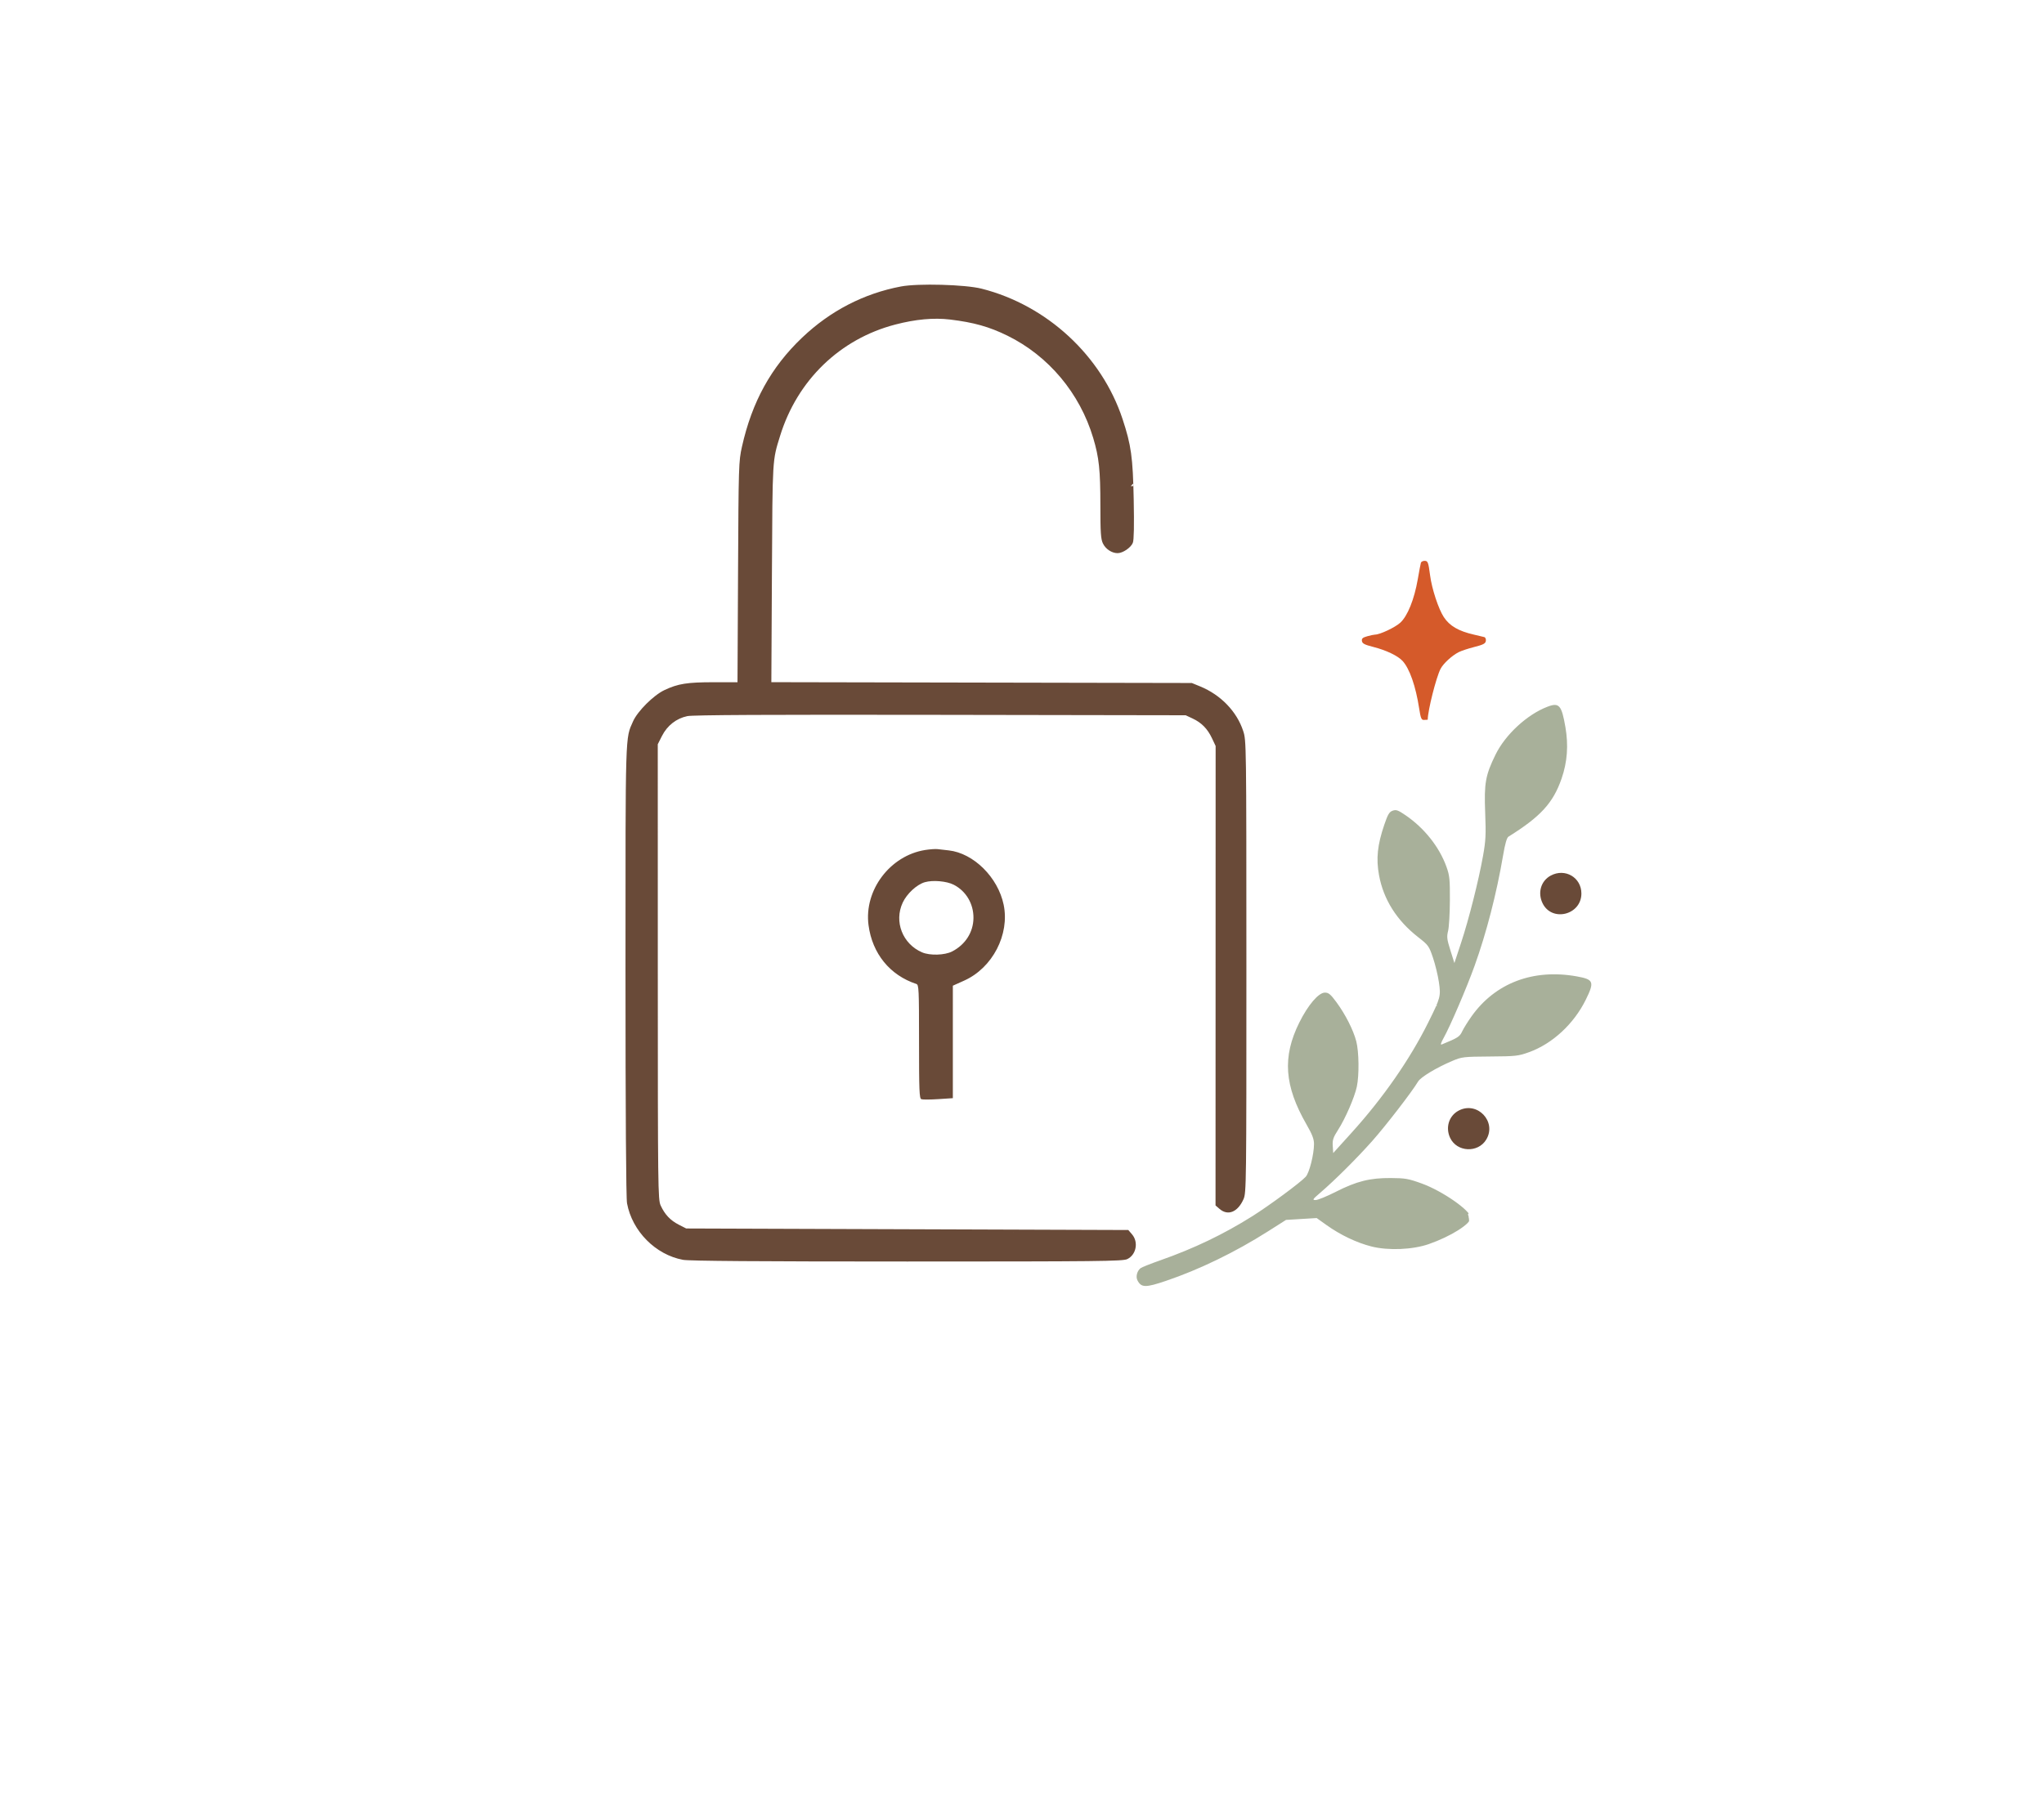
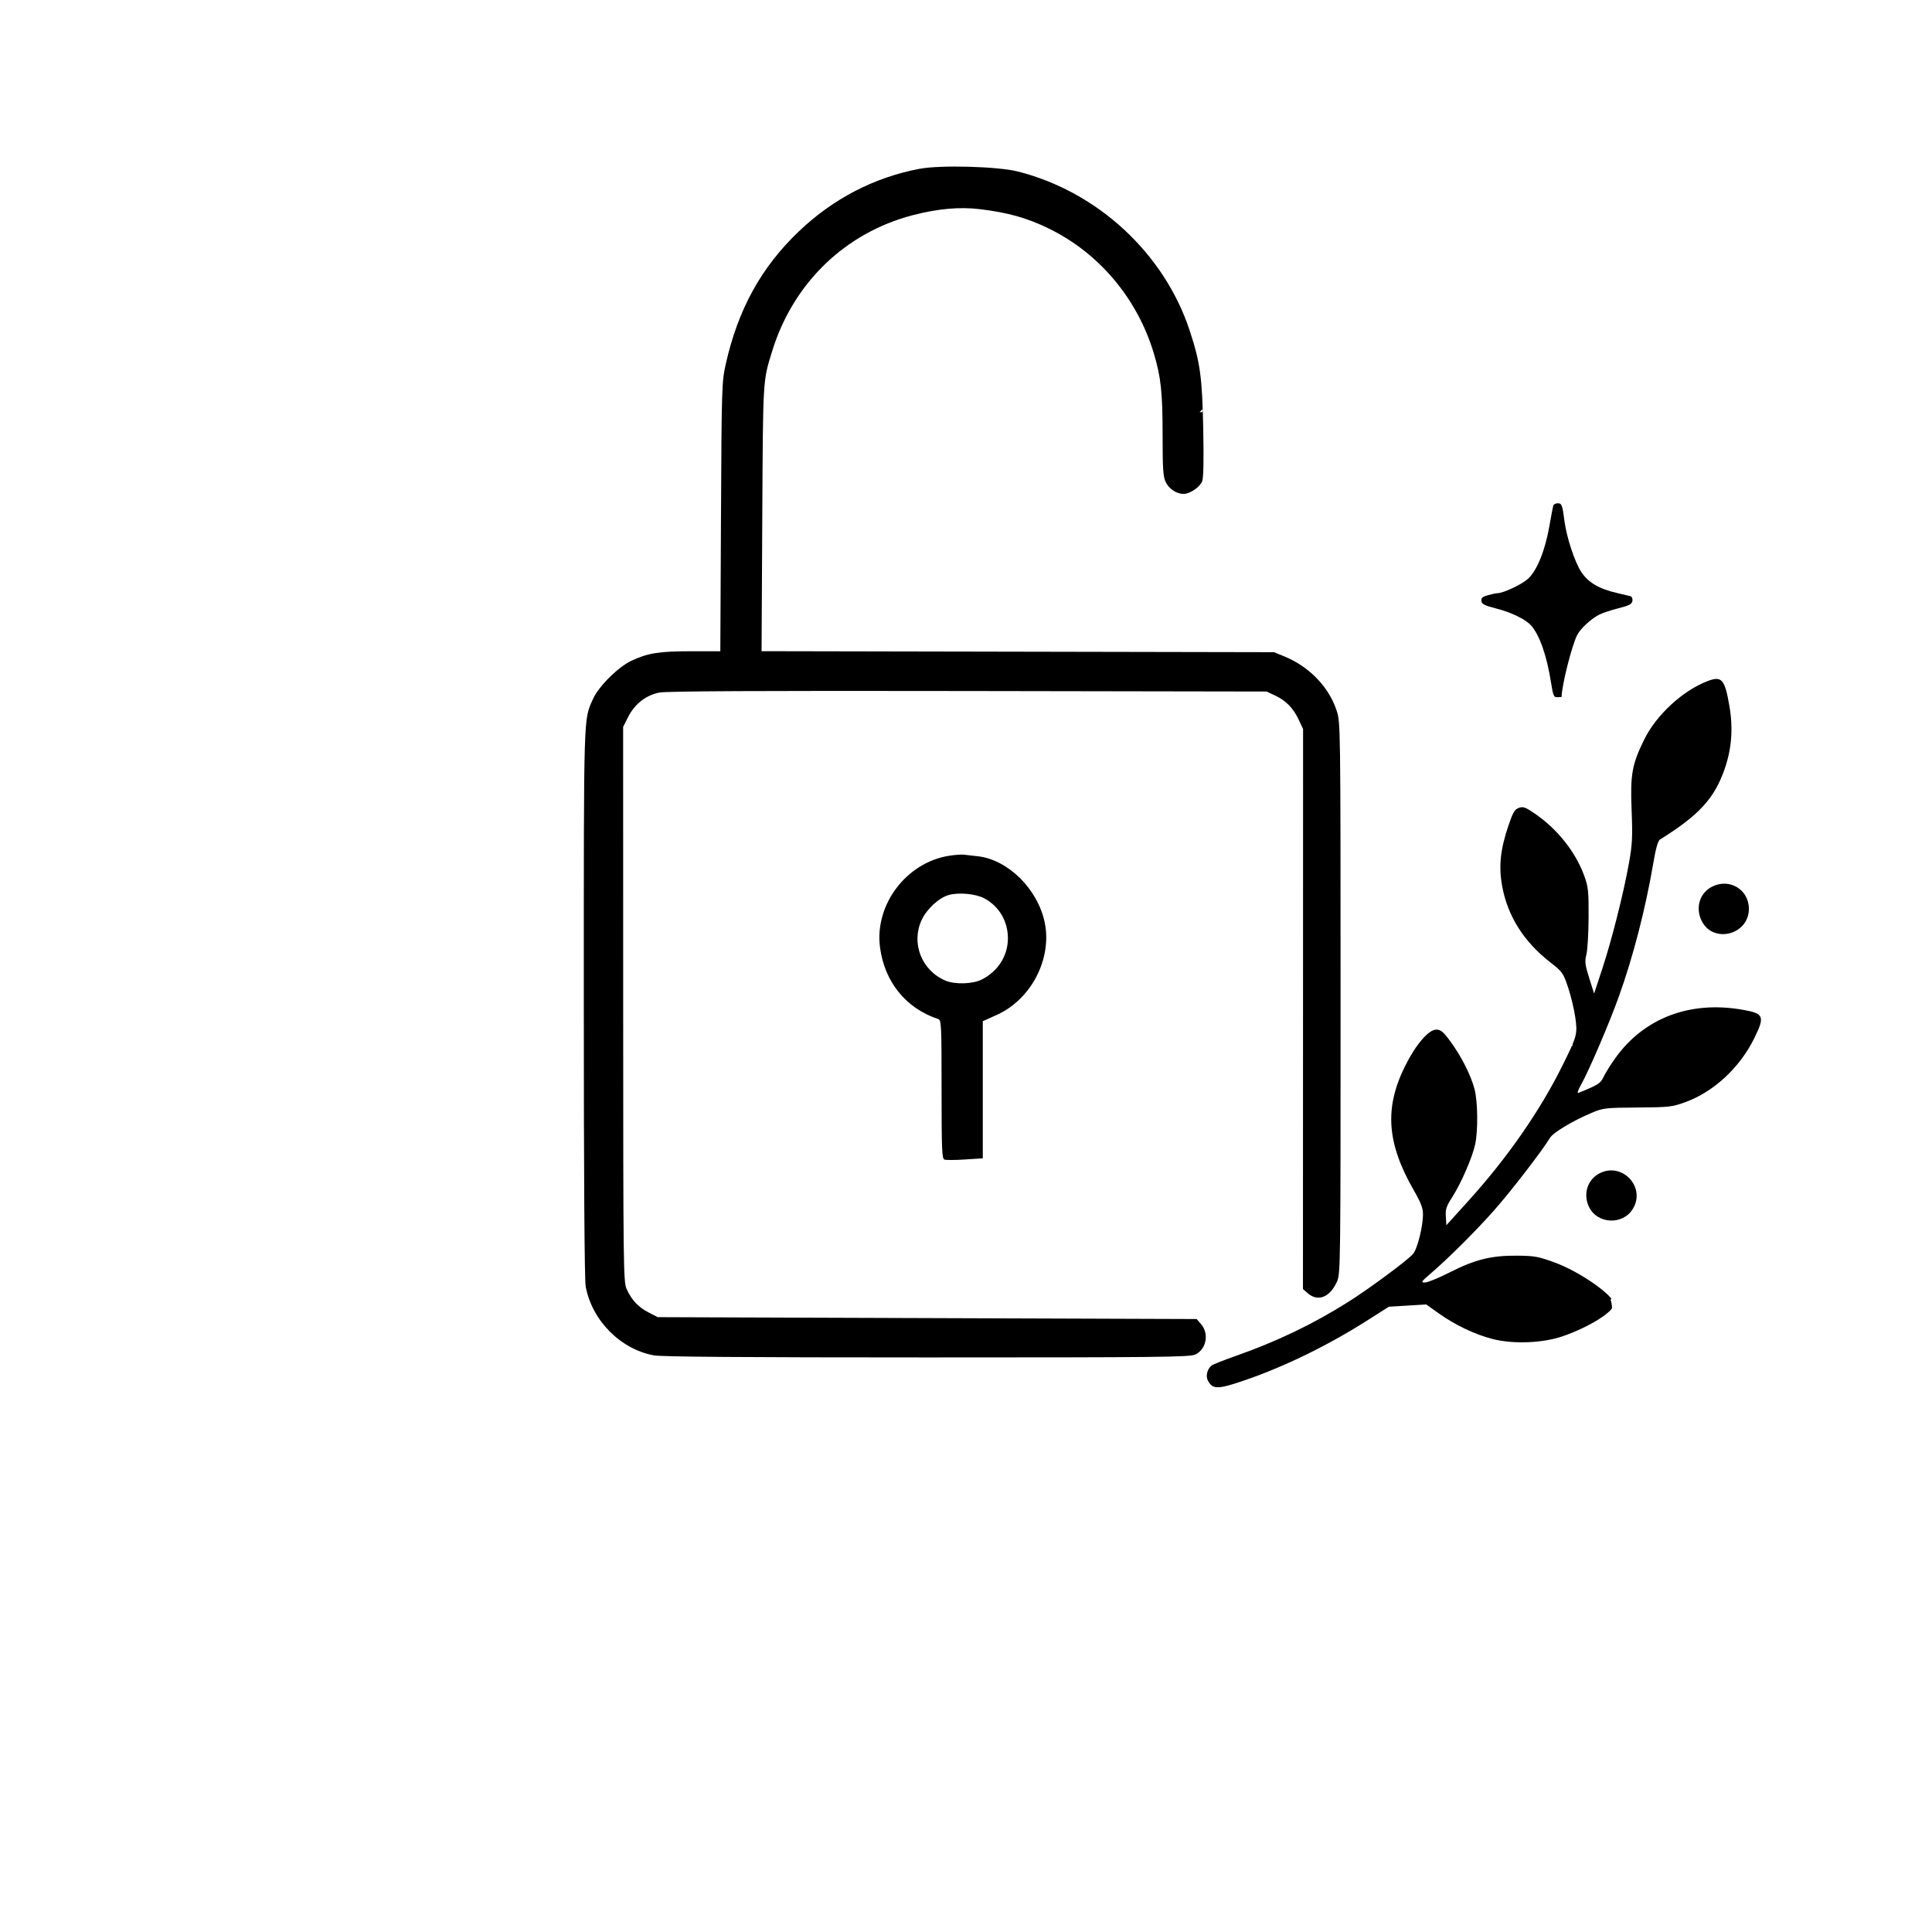
- <svg xmlns="http://www.w3.org/2000/svg" width="1330" height="1183" viewBox="0 0 1330 1183" fill="none">
+ <svg xmlns="http://www.w3.org/2000/svg" viewBox="95.33 96.32 1031.42 1031.42" fill="none">
  <mask id="mask0_16_518" style="mask-type:alpha" maskUnits="userSpaceOnUse" x="0" y="0" width="1330" height="1183">
    <path fill-rule="evenodd" clip-rule="evenodd" d="M586.235 186.439C562.062 191.015 540.219 202.325 521.915 219.743C501.744 238.939 489.326 261.462 482.776 290.734C480.661 300.186 480.579 302.807 480.235 372.25L479.88 444H464.489C447.139 444 441.184 444.945 432.371 449.099C425.294 452.434 414.838 462.851 411.899 469.496C406.807 481.007 407 474.613 407 631.574C407 724.629 407.363 779.684 407.999 783.114C411.366 801.271 426.558 816.613 444.434 819.907C448.545 820.664 493.333 821 590.283 821C714.516 821 730.563 820.826 733.46 819.452C739.333 816.665 740.94 808.367 736.587 803.306L734.173 800.5L590.337 800L446.5 799.5L441.646 797.021C436.17 794.224 432.542 790.367 429.867 784.5C428.129 780.687 428.043 773.565 428.022 632.429L428 484.359L430.75 478.936C434.179 472.176 440.122 467.531 447.229 466.058C450.944 465.289 499.598 465.045 612 465.233L771.5 465.5L776 467.603C781.835 470.33 785.719 474.293 788.641 480.5L790.994 485.5L790.961 635L790.928 784.5L793.52 786.75C798.969 791.481 805.398 788.876 809.138 780.421C810.961 776.3 811.025 771.093 811.007 629.078C810.988 483.098 810.972 481.957 808.919 475.702C804.754 463.014 794.301 452.197 780.91 446.715L775.5 444.5L638.701 444.233L501.902 443.965L502.281 372.733C502.681 297.638 502.54 300.008 507.6 283.654C518.814 247.416 546.518 220.626 582.5 211.228C595.766 207.763 607.576 206.681 618.206 207.957C633.555 209.8 643.707 212.656 655.5 218.448C682.261 231.592 702.619 255.874 711.34 285.053C715.146 297.784 716 305.849 716 329.04C716 346.551 716.282 350.792 717.635 353.643C719.376 357.312 723.426 360.002 727.2 359.996C730.602 359.991 735.897 356.391 737.123 353.25C737.838 351.419 738.026 341.981 737.686 325C737.136 297.549 736.055 289.762 730.431 272.718C716.848 231.554 681.291 198.656 638.732 187.876C628.024 185.164 597.4 184.326 586.235 186.439ZM924.554 366.25C924.344 366.938 923.436 371.733 922.537 376.908C920.236 390.159 915.873 400.979 911.088 405.301C907.668 408.392 897.892 412.991 894.712 413.006C894.046 413.009 891.785 413.487 889.689 414.069C886.666 414.909 885.942 415.553 886.189 417.183C886.437 418.825 887.936 419.602 893.638 421.046C901.953 423.151 909.604 426.818 912.637 430.151C917.221 435.189 921.17 446.492 923.416 461C924.43 467.549 924.858 468.541 926.789 468.82C928.005 468.995 929.003 468.77 929.008 468.32C929.063 462.313 934.49 440.822 937.345 435.299C939.134 431.841 944.642 426.754 949.088 424.455C950.771 423.584 955.377 422.055 959.324 421.055C965.16 419.578 966.56 418.842 966.82 417.115C966.996 415.947 966.546 414.825 965.82 414.621C965.094 414.418 962.025 413.689 959 413.001C949.072 410.743 943.256 407.359 939.494 401.651C936.005 396.358 931.683 383.235 930.538 374.456C929.418 365.875 929.086 365 926.95 365C925.843 365 924.765 365.563 924.554 366.25ZM1007 459.908C993.725 464.951 979.537 478.025 973.109 491.137C966.545 504.529 965.625 509.715 966.388 529C966.949 543.188 966.753 547.112 964.987 557C962.095 573.193 955.783 598.19 950.688 613.627L946.356 626.755L943.757 618.499C941.493 611.308 941.299 609.68 942.25 605.872C942.851 603.467 943.376 594.525 943.417 586C943.483 572.192 943.237 569.797 941.17 564.059C936.534 551.189 926.801 538.928 914.594 530.581C909.703 527.236 908.473 526.799 906.199 527.599C903.995 528.374 903.052 529.954 900.731 536.763C896.27 549.848 895.335 558.783 897.304 569.524C900.21 585.378 908.816 599.019 922.786 609.917C929.433 615.102 929.845 615.676 932.424 623.316C933.906 627.706 935.633 634.829 936.262 639.144C937.609 648.386 937.375 649.271 929.301 665.5C917.35 689.519 899.98 714.507 879.5 737.143L867.5 750.406L867.199 745.802C866.945 741.903 867.474 740.302 870.656 735.349C875.387 727.985 881.401 714.13 882.874 707.201C884.46 699.737 884.273 684.469 882.513 677.711C880.592 670.338 875.422 660.134 869.611 652.25C865.784 647.058 864.509 646 862.08 646C857.982 646 851.114 654.041 845.425 665.5C834.315 687.876 835.657 706.672 850.165 731.885C853.861 738.307 855 741.285 855 744.521C855 751.246 851.971 763.251 849.622 765.835C846.215 769.583 825.963 784.544 814.788 791.57C796.095 803.321 776.779 812.577 755 820.218C748.675 822.437 742.891 824.74 742.146 825.335C739.828 827.188 738.893 830.927 740.15 833.315C742.641 838.05 745.359 838.097 758.554 833.64C780.269 826.303 803.679 814.952 824.971 801.437L836.799 793.929L846.77 793.321L856.74 792.714L863.217 797.335C872.192 803.739 882.817 808.797 892.373 811.214C903.367 813.994 919.174 813.335 929.723 809.656C943.992 804.681 957 796.491 957 792.483C957 787.954 938.671 775.154 925.165 770.251C916.506 767.107 914.407 766.735 905 766.674C891.388 766.586 882.735 768.752 869.176 775.642C863.376 778.589 857.484 781 856.082 781C853.767 781 854.035 780.57 859.017 776.291C868.654 768.013 882.901 753.826 892.951 742.5C901.83 732.494 918.879 710.378 922.735 703.865C924.437 700.99 934.745 694.78 945 690.45C951.224 687.823 952.264 687.701 969.5 687.578C986.374 687.458 987.968 687.281 994.974 684.748C1010.14 679.267 1024.09 666.366 1031.83 650.655C1037.62 638.919 1037.03 637.419 1025.93 635.433C997.637 630.374 972.984 639.725 957.571 661.358C955.164 664.736 952.408 669.156 951.446 671.18C949.751 674.745 948.8 675.355 938.065 679.766C937.147 680.144 937.623 678.582 939.389 675.428C943.64 667.834 954.318 642.941 959.493 628.56C967.2 607.141 973.807 581.54 978.036 556.708C979.336 549.074 980.456 545.181 981.548 544.5C1002.48 531.454 1010.62 522.551 1016.1 506.711C1019.83 495.932 1020.64 485.061 1018.58 473.153C1016.12 458.915 1014.5 457.059 1007 459.908ZM602 553.182C579.146 556.793 562.13 579.374 565.137 602.099C567.586 620.613 579.033 634.69 596.25 640.361C597.875 640.896 598 643.582 598 677.862C598 709.872 598.201 714.863 599.51 715.366C600.341 715.684 605.291 715.665 610.51 715.322L620 714.698L620.001 678.099L620.002 641.5L627.438 638.157C645.827 629.889 657.089 608.185 653.059 588.781C649.356 570.955 633.486 555.253 617.344 553.445C614.68 553.146 611.375 552.77 610 552.608C608.625 552.445 605.025 552.704 602 553.182ZM1009.06 569.827C1002.71 573.236 1000.41 580.849 1003.67 587.717C1009.64 600.299 1028.99 595.548 1028.99 581.5C1028.99 571.061 1018.37 564.837 1009.06 569.827ZM601.838 574.123C596.589 575.605 590.107 581.575 587.374 587.444C581.617 599.807 587.292 614.351 600 619.805C605.094 621.992 614.714 621.701 619.54 619.215C628.141 614.785 633.298 606.714 633.414 597.5C633.532 588.232 628.611 579.913 620.572 575.792C615.988 573.441 607.066 572.646 601.838 574.123ZM949.062 722.827C942.759 726.207 940.411 733.85 943.606 740.583C948 749.842 961.679 750.495 967.04 741.701C974.176 729.998 961.163 716.337 949.062 722.827Z" fill="black" />
  </mask>
  <g mask="url(#mask0_16_518)">
-     <path d="M1030.87 578.434L1029.88 579.168" stroke="#694A38" stroke-width="89" stroke-linecap="round" stroke-linejoin="round" />
-     <path d="M927.352 377.258C925.123 384.148 919.804 403.146 919.919 414.453C919.94 416.456 921.547 416.865 922.602 417.088C923.657 417.31 924.645 417.258 925.529 416.882C930.225 414.883 932.718 407.34 935.812 395.389C936.621 390.667 937.364 384.353 937.748 377.054C938.133 369.755 938.137 361.662 938.141 353.324" stroke="#D55A2A" stroke-width="89" stroke-linecap="round" stroke-linejoin="round" />
-     <path d="M799.324 808.018C792.06 808.018 775.301 808.861 769.703 812.229C766.953 813.883 765.537 815.704 765.128 816.848C764.71 818.016 766.398 819.337 767.779 820.483C770.277 822.555 782.067 821.916 797.182 819.255C799.495 818.847 799.597 817.448 804.637 811.918C809.677 806.388 819.507 796.268 825.132 790.649C833.968 781.824 839.002 780.307 845.49 775.584C851.003 771.571 860.776 763.941 866.174 759.89C873.321 754.526 876.358 754.066 878.949 751.928C882.883 747.953 885.284 746.107 887.684 744.494C888.287 744.156 888.907 743.888 891.456 743.17" stroke="#A8B09A" stroke-width="27" stroke-linecap="round" stroke-linejoin="round" />
-     <path d="M849.836 763.538C849.89 763.482 849.129 763.926 843.577 768.757C838.707 772.994 830.103 781.342 823.808 788.089C813.317 799.333 809.501 806.269 808.948 808.031C808.79 808.533 810.015 808.278 816.692 803.085C823.369 797.892 835.75 787.78 842.562 782.298C849.375 776.816 850.245 776.271 850.73 776.37C851.215 776.469 851.29 777.229 850.566 778.63C849.842 780.032 848.318 782.052 840.554 789.954C832.791 797.856 818.835 811.578 810.185 819.67C798.952 830.18 792.315 833.567 787.307 834.849C785.607 835.285 785.551 832.042 784.251 830.781C778.375 825.083 763.057 833.702 755.751 835.506C753.79 835.991 751.341 836.32 749.617 836.223C746.318 836.037 758.038 830.567 763.517 829.344C764.551 829.113 765.269 829.212 765.472 829.505C767.997 833.145 756.901 836.786 757.033 837.837C757.2 839.168 768.869 838.904 787.583 838.67C796.525 838.558 804.299 837.163 811.511 835.522C825.299 832.384 832.977 828.796 835.791 827.067C842.207 823.125 845.019 817.815 849.499 806.131C851.922 799.813 851.927 794.087 852.477 790.524C852.828 788.249 856.881 785.999 864.097 782.149C881.362 772.937 887.759 772.728 893.041 771.482C905.067 768.645 914.259 776.302 920.783 779.096C927.987 782.182 933.524 780.975 936.549 782.463C937.971 783.163 939.591 783.437 941.19 783.416C942.603 783.398 944.045 782.337 945.524 780.723C947.089 779.017 947.416 775.911 947.415 772.612C947.412 766.96 939.234 760.784 928.108 752.499C921.744 747.76 913.243 742.875 907.969 739.785C900.834 735.604 893.32 733.111 883.114 730.401C874.441 728.098 869.251 729.365 867.848 730.094C866.372 730.86 865.884 732.689 865.479 734.774C864.822 738.16 865.673 740.951 866.684 741.715C867.138 742.058 867.854 741.526 868.339 740.649C869.512 738.526 869.82 733.563 870.789 726.793C872.742 713.137 880.221 702.624 883.547 698.552C884.027 697.965 884.777 697.722 885.529 697.525C886.28 697.327 887.132 697.305 887.828 697.8C889.404 698.919 889.767 701.031 890.901 706.23C893.696 719.035 896.232 730.463 898.094 735.389C899.433 738.93 900.786 740.765 901.732 741.05C903.273 741.513 904.353 731.234 906.945 717.389C908.148 710.963 910.132 705.963 912.466 701.019C914.801 696.075 917.684 691.392 921.411 686.354C925.137 681.315 929.62 676.063 931.806 673.895C933.388 672.326 928.86 681.628 921.245 694.794C914.24 706.906 915.261 711.264 915.592 712.533C915.919 713.788 918.922 713.672 921.772 713.529C923.037 713.466 923.875 712.847 924.391 712.155C924.907 711.462 925.06 710.568 924.896 709.588C924.732 708.609 924.246 707.571 923.468 706.94C921.905 705.675 918.737 705.949 915.232 706.267C911.903 706.568 906.171 711.06 895.853 720.449C889.533 726.199 882.002 734.994 878.022 735.551C861.779 737.826 873.47 716.565 871.547 712.717C870.634 710.892 869.861 705.183 868.807 692.328C867.278 673.67 864.133 662.004 863.616 660.427C862.704 657.646 861.57 655.067 860.936 651.932C860.308 648.822 857.961 646.901 856.998 646.409C855.938 645.867 852.637 657.265 848.414 672.362C845.761 681.847 847.483 691.573 848.501 695.944C849.822 701.612 849.412 707.86 855.325 718.995C857.303 722.72 858.122 724.577 858.874 725.097C859.178 725.308 859.55 724.221 860.956 714.959C862.363 705.697 864.851 687.989 867.458 674.487C870.064 660.984 872.714 652.223 874.286 647.982C875.858 643.741 876.273 644.285 877.78 649.303C879.288 654.322 881.877 663.798 883.565 670.793C885.253 677.788 885.962 682.015 886.875 684.144C888.002 686.77 897.86 681.336 911.342 673.506C923.557 666.412 927.947 667.301 932.18 667.882C936.218 668.436 938.603 670.588 940.825 672.691C942.998 674.747 942.921 679.496 942.761 683.026C942.468 689.488 934.069 697.595 931.569 699.679C931.029 700.13 930.357 700.307 929.831 700.034C929.306 699.761 928.882 698.943 928.874 698.093C928.829 693.064 936.981 689.519 946.02 685.653C958.928 680.131 969.14 678.302 972.57 677.999C982.265 677.143 987.412 679.8 995.239 679.847C1001.23 679.883 1005.18 677.533 1018.95 664.854C1023.74 660.445 1025.43 654.625 1027.57 649.686C1030.36 643.229 1028.44 638.751 1027.35 636.961C1026.23 635.13 1017.35 634.527 999.195 632.96C988.483 632.036 974.863 629.569 967.38 628.324C959.896 627.08 958.995 626.806 958.354 626.323C955.907 624.482 956.645 613.771 958.107 602.917C960.152 587.724 965.219 576.26 966.473 571.908C969.234 562.325 964.711 558.016 962.702 555.427C960.49 552.575 954.222 551.368 936.774 548.769C931.458 547.977 929.27 547.198 928.025 546.451C925.322 544.827 925.558 539.83 922.669 536.416C918.235 531.175 909.283 527.572 905.706 524.644C905.191 524.223 905.365 523.328 905.021 523.35C903.805 523.424 902.399 528.943 900.4 538.555C899.248 544.099 898.754 551.168 898.399 558.259C897.698 572.279 898.88 582.553 900.272 587.492C900.965 589.952 910.873 590.091 924.95 590.035C934.105 589.998 937.963 595.205 939.039 595.536C940.414 595.959 941.67 587.401 943.377 576.459C945.08 565.542 949.359 561.635 950.449 560.424C950.974 559.841 951.694 559.571 952.322 559.7C953.705 559.983 954.511 568.755 954.993 581.129C955.228 587.173 952.658 595.602 949.419 606.534C948.049 611.158 947.137 612.67 946.375 614.346C942.344 623.217 954.115 640.299 955.626 642.482C956.108 643.179 956.819 642.257 958.864 629.136C960.909 616.015 964.474 590.522 966.384 575.187C968.838 555.494 968.818 550.002 969.339 548.283C970.512 544.409 975.189 540.353 985.093 531.474C991.028 526.154 993.942 522.341 994.849 521.213C995.951 519.844 999.254 507.875 1004.78 491.223C1007.2 480.207 1007.47 472.637 1007.71 470.916C1007.83 470.03 1007.91 469.116 1008.35 467.547" stroke="#A8B09A" stroke-width="27" stroke-linecap="round" stroke-linejoin="round" />
-     <path d="M926.063 363.074C925.91 363.074 924.182 365.108 917.993 375.232C904.862 396.709 897.953 413.273 897.766 415.879C896.868 428.386 936.806 423.75 944.165 421.543C951.67 419.292 945.228 402.427 942.753 397.72C941.767 395.846 938.45 396.501 935.728 397.298C933.115 398.948 929.29 403.628 925.245 409.6C923.719 411.96 923.263 412.959 922.793 413.988" stroke="#D55A2A" stroke-width="89" stroke-linecap="round" stroke-linejoin="round" />
-     <path d="M1008.04 470.668C1007.18 471.533 1000.06 478.817 991.528 492.416C986.582 500.299 980.094 516.218 976.752 523.765C973.85 530.317 986.987 511.444 1005.31 483.539C1011.72 473.777 1012.54 473.129 1012.29 472.884C1009.46 470.102 1004.72 477.054 1001.12 481.738C999.37 484.024 997.972 485.957 996.765 486.311C996.229 486.468 996.135 484.698 996.591 483.327C998.491 477.61 1002.29 476.182 1002.97 475.081C1003.66 473.969 999.337 474.369 996.483 475.206C991.75 476.593 984.076 486.691 977.018 498.158C970.238 509.173 968.27 521.507 967.062 529.81C965.641 539.584 965.885 547.296 965.635 550.795C965.536 552.176 967.408 552.559 968.948 552.395C972.246 552.043 980.436 545.464 991.771 536.21C1005.58 524.936 1011.61 507.327 1016.47 495.346C1019.13 488.779 1022.1 484.144 1022.14 482.497C1022.16 481.934 1020.19 482.974 1006.23 497.406C992.272 511.839 965.88 539.901 951.807 555.007C936.641 571.286 935.109 573.554 934.017 573.993C929.65 575.745 930.516 563.415 927.177 559.067C921.99 552.314 911.475 551.885 909.651 552.245C908.712 552.43 908.417 554.15 908.218 555.456C907.835 557.965 911.174 567.655 918.351 585.752C926.655 606.69 934.543 619.274 936.982 622.745C940.447 627.677 942.654 633.725 949.661 656.467C952.782 666.598 956.048 670.237 958.795 673.575C962.491 678.066 973.001 674.794 997.8 663.964C1007.84 659.58 1010.55 655.821 1015.02 652.711C1019.53 649.57 1026.88 648.238 1036.05 645.196C1037.75 644.635 1025.28 642.36 1009.58 642.343C999.296 642.332 985.633 646.766 965.66 654.703C955.378 658.789 945.487 664.629 935.636 670.789C916.042 683.044 905.901 691.343 902.893 694.289C892.013 704.944 885.37 709.224 880.002 709.623C874.587 710.025 869.448 697.355 864.04 678.323C862.438 672.686 862.115 666.041 861.426 663.263C860.944 661.317 859.929 678.858 860.381 704.26C860.59 715.963 861.343 719.545 861.566 732.335C861.767 743.902 861.419 765.785 861.62 777.533C861.821 789.282 862.396 790.236 863.206 790.964C866.534 793.953 878.218 793.105 906.787 790.36C934.893 787.66 938.386 792.253 941.455 793.847C943.171 794.738 945.75 794.478 917.136 800.43C888.521 806.383 828.773 818.219 797.04 824.628C765.306 831.037 763.397 831.659 762.451 832.512C761.504 833.366 761.579 834.43 762.198 835.26C763.55 837.071 766.889 837.242 770.34 836.979C773.878 836.709 779.547 832.92 784.286 829.407C785.805 828.281 765.391 838.562 741.656 852.336C732.218 858.078 728.072 861.289 725.378 863.221C722.684 865.153 721.568 865.709 719.656 866.438" stroke="#A8B09A" stroke-width="27" stroke-linecap="round" stroke-linejoin="round" />
-     <path d="M737.363 360.836C737.446 360.836 737.366 352.91 735.139 328.808C733.638 312.566 728.952 288.451 726.536 275.403C722.952 256.047 710.47 244.372 704.12 239.017C699.773 235.35 690.998 234.084 674.05 233.32C664.011 232.867 653.301 238.567 646.84 238.961C635.679 239.641 630.008 218.653 621.987 212.059C617.514 208.38 610.752 207.543 599.903 207.398C595.576 207.34 588.065 209.79 576.815 213.707C566.329 217.358 558.941 221.723 546.817 233.027C536.879 242.291 520.833 260.339 509.594 273.759C498.354 287.179 492.81 295.839 487.786 305.521C477.565 325.218 472.843 340.402 471.29 347.051C470.68 349.662 471.134 350.862 477.272 361.409C483.41 371.957 495.398 391.851 503.113 406.071C510.827 420.292 513.904 428.237 516.071 436.734C520.427 453.812 520.688 466.979 521.396 472.912C521.652 475.059 523.171 475.145 547.771 470.771C572.371 466.396 620.382 457.48 657.102 452.799C693.822 448.118 717.796 447.942 732.578 447.675C752.233 447.321 758.339 447.322 760.57 448.985C768.722 455.062 773.27 467.583 776.209 470.619C777.604 472.061 778.885 473.224 778.973 494.14C779.061 515.056 777.938 555.67 776.672 582.449C775.406 609.227 774.03 620.938 773.406 631.235C772.781 641.532 772.948 650.061 774.385 660.631C777.522 683.712 781.431 700.837 781.46 708.841C781.497 719.157 779.771 727.741 774.234 738.816C771.345 744.595 768.889 748.111 768.269 750.654C766.977 755.954 781.337 752.265 783.103 751.637C783.948 751.337 775.913 752.313 761.661 755.073C739.2 759.423 723.896 765.376 719.702 765.813C709.265 766.9 700.102 781.753 699.855 783.377C699.604 785.026 706.726 784.754 712.864 784.546C714.554 784.489 713.304 783.924 702.374 783.372C691.444 782.819 670.86 782.143 658.99 781.885C644.592 781.572 637.505 783.098 626.778 786.36C612.315 790.758 602.191 796.503 598.089 799.096C595.214 800.913 587.461 801.193 564.586 800.045C548.139 799.219 521.905 797.254 507.414 795.97C485.776 794.052 468.438 795.588 457.961 796.378C451.365 796.875 443.096 786.316 426.72 763.948C419.721 754.389 412.197 738.022 406.553 726.467C397.69 708.324 394.733 695.758 393.093 682.968C390.847 665.453 392.221 652.781 393.359 647.224C394.948 639.462 399.783 630.669 404.635 618.799C407.524 611.732 408.889 601.683 409.704 581.209C410.518 560.734 410.13 529.918 410.053 513.373C409.969 495.486 410.96 493.01 412.095 490.817C414.605 485.965 420.798 482.864 453.291 472.696C465.019 469.026 479.397 467.665 489.603 466.459C505.597 464.57 512.862 465.549 515.166 466.891C517.655 468.34 519.568 472.017 531.829 496.324C543.02 518.509 563.676 561.004 576.565 586.16C593.044 618.32 599.052 625.665 600.908 627.129C602.846 628.657 605.816 627.289 608.334 625.787C616.613 620.848 624.274 607.502 627.169 600.794C629.687 594.962 627.859 587.112 625.327 582.955C622.596 578.472 615.42 578.012 609.452 577.912C606.932 577.869 604.685 579.19 602.738 580.704C600.87 582.156 600.59 585.155 600.686 588.216C600.775 591.036 605.707 603.402 613.021 623.972C616.365 633.376 617.253 641.242 617.871 650.587C619.194 670.621 617.897 684.542 617.351 691.809C617.159 696.245 617.138 702.2 617.433 704.71C617.727 707.221 618.337 706.106 618.965 704.957" stroke="#694A38" stroke-width="89" stroke-linecap="round" stroke-linejoin="round" />
-     <path d="M969.844 738.742C969.801 738.7 969.759 738.657 969.949 739.092C970.14 739.526 970.566 740.439 971.254 741.387" stroke="#694A38" stroke-width="89" stroke-linecap="round" stroke-linejoin="round" />
+     <path d="M1030.87 578.434L1029.88 579.168" stroke="currentColor" stroke-width="89" stroke-linecap="round" stroke-linejoin="round" />
+     <path d="M927.352 377.258C925.123 384.148 919.804 403.146 919.919 414.453C919.94 416.456 921.547 416.865 922.602 417.088C923.657 417.31 924.645 417.258 925.529 416.882C930.225 414.883 932.718 407.34 935.812 395.389C936.621 390.667 937.364 384.353 937.748 377.054C938.133 369.755 938.137 361.662 938.141 353.324" stroke="currentColor" stroke-width="89" stroke-linecap="round" stroke-linejoin="round" />
+     <path d="M799.324 808.018C792.06 808.018 775.301 808.861 769.703 812.229C766.953 813.883 765.537 815.704 765.128 816.848C764.71 818.016 766.398 819.337 767.779 820.483C770.277 822.555 782.067 821.916 797.182 819.255C799.495 818.847 799.597 817.448 804.637 811.918C809.677 806.388 819.507 796.268 825.132 790.649C833.968 781.824 839.002 780.307 845.49 775.584C851.003 771.571 860.776 763.941 866.174 759.89C873.321 754.526 876.358 754.066 878.949 751.928C882.883 747.953 885.284 746.107 887.684 744.494C888.287 744.156 888.907 743.888 891.456 743.17" stroke="currentColor" stroke-width="27" stroke-linecap="round" stroke-linejoin="round" />
+     <path d="M849.836 763.538C849.89 763.482 849.129 763.926 843.577 768.757C838.707 772.994 830.103 781.342 823.808 788.089C813.317 799.333 809.501 806.269 808.948 808.031C808.79 808.533 810.015 808.278 816.692 803.085C823.369 797.892 835.75 787.78 842.562 782.298C849.375 776.816 850.245 776.271 850.73 776.37C851.215 776.469 851.29 777.229 850.566 778.63C849.842 780.032 848.318 782.052 840.554 789.954C832.791 797.856 818.835 811.578 810.185 819.67C798.952 830.18 792.315 833.567 787.307 834.849C785.607 835.285 785.551 832.042 784.251 830.781C778.375 825.083 763.057 833.702 755.751 835.506C753.79 835.991 751.341 836.32 749.617 836.223C746.318 836.037 758.038 830.567 763.517 829.344C764.551 829.113 765.269 829.212 765.472 829.505C767.997 833.145 756.901 836.786 757.033 837.837C757.2 839.168 768.869 838.904 787.583 838.67C796.525 838.558 804.299 837.163 811.511 835.522C825.299 832.384 832.977 828.796 835.791 827.067C842.207 823.125 845.019 817.815 849.499 806.131C851.922 799.813 851.927 794.087 852.477 790.524C852.828 788.249 856.881 785.999 864.097 782.149C881.362 772.937 887.759 772.728 893.041 771.482C905.067 768.645 914.259 776.302 920.783 779.096C927.987 782.182 933.524 780.975 936.549 782.463C937.971 783.163 939.591 783.437 941.19 783.416C942.603 783.398 944.045 782.337 945.524 780.723C947.089 779.017 947.416 775.911 947.415 772.612C947.412 766.96 939.234 760.784 928.108 752.499C921.744 747.76 913.243 742.875 907.969 739.785C900.834 735.604 893.32 733.111 883.114 730.401C874.441 728.098 869.251 729.365 867.848 730.094C866.372 730.86 865.884 732.689 865.479 734.774C864.822 738.16 865.673 740.951 866.684 741.715C867.138 742.058 867.854 741.526 868.339 740.649C869.512 738.526 869.82 733.563 870.789 726.793C872.742 713.137 880.221 702.624 883.547 698.552C884.027 697.965 884.777 697.722 885.529 697.525C886.28 697.327 887.132 697.305 887.828 697.8C889.404 698.919 889.767 701.031 890.901 706.23C893.696 719.035 896.232 730.463 898.094 735.389C899.433 738.93 900.786 740.765 901.732 741.05C903.273 741.513 904.353 731.234 906.945 717.389C908.148 710.963 910.132 705.963 912.466 701.019C914.801 696.075 917.684 691.392 921.411 686.354C925.137 681.315 929.62 676.063 931.806 673.895C933.388 672.326 928.86 681.628 921.245 694.794C914.24 706.906 915.261 711.264 915.592 712.533C915.919 713.788 918.922 713.672 921.772 713.529C923.037 713.466 923.875 712.847 924.391 712.155C924.907 711.462 925.06 710.568 924.896 709.588C924.732 708.609 924.246 707.571 923.468 706.94C921.905 705.675 918.737 705.949 915.232 706.267C911.903 706.568 906.171 711.06 895.853 720.449C889.533 726.199 882.002 734.994 878.022 735.551C861.779 737.826 873.47 716.565 871.547 712.717C870.634 710.892 869.861 705.183 868.807 692.328C867.278 673.67 864.133 662.004 863.616 660.427C862.704 657.646 861.57 655.067 860.936 651.932C860.308 648.822 857.961 646.901 856.998 646.409C855.938 645.867 852.637 657.265 848.414 672.362C845.761 681.847 847.483 691.573 848.501 695.944C849.822 701.612 849.412 707.86 855.325 718.995C857.303 722.72 858.122 724.577 858.874 725.097C859.178 725.308 859.55 724.221 860.956 714.959C862.363 705.697 864.851 687.989 867.458 674.487C870.064 660.984 872.714 652.223 874.286 647.982C875.858 643.741 876.273 644.285 877.78 649.303C879.288 654.322 881.877 663.798 883.565 670.793C885.253 677.788 885.962 682.015 886.875 684.144C888.002 686.77 897.86 681.336 911.342 673.506C923.557 666.412 927.947 667.301 932.18 667.882C936.218 668.436 938.603 670.588 940.825 672.691C942.998 674.747 942.921 679.496 942.761 683.026C942.468 689.488 934.069 697.595 931.569 699.679C931.029 700.13 930.357 700.307 929.831 700.034C929.306 699.761 928.882 698.943 928.874 698.093C928.829 693.064 936.981 689.519 946.02 685.653C958.928 680.131 969.14 678.302 972.57 677.999C982.265 677.143 987.412 679.8 995.239 679.847C1001.23 679.883 1005.18 677.533 1018.95 664.854C1023.74 660.445 1025.43 654.625 1027.57 649.686C1030.36 643.229 1028.44 638.751 1027.35 636.961C1026.23 635.13 1017.35 634.527 999.195 632.96C988.483 632.036 974.863 629.569 967.38 628.324C959.896 627.08 958.995 626.806 958.354 626.323C955.907 624.482 956.645 613.771 958.107 602.917C960.152 587.724 965.219 576.26 966.473 571.908C969.234 562.325 964.711 558.016 962.702 555.427C960.49 552.575 954.222 551.368 936.774 548.769C931.458 547.977 929.27 547.198 928.025 546.451C925.322 544.827 925.558 539.83 922.669 536.416C918.235 531.175 909.283 527.572 905.706 524.644C905.191 524.223 905.365 523.328 905.021 523.35C903.805 523.424 902.399 528.943 900.4 538.555C899.248 544.099 898.754 551.168 898.399 558.259C897.698 572.279 898.88 582.553 900.272 587.492C900.965 589.952 910.873 590.091 924.95 590.035C934.105 589.998 937.963 595.205 939.039 595.536C940.414 595.959 941.67 587.401 943.377 576.459C945.08 565.542 949.359 561.635 950.449 560.424C950.974 559.841 951.694 559.571 952.322 559.7C953.705 559.983 954.511 568.755 954.993 581.129C955.228 587.173 952.658 595.602 949.419 606.534C948.049 611.158 947.137 612.67 946.375 614.346C942.344 623.217 954.115 640.299 955.626 642.482C956.108 643.179 956.819 642.257 958.864 629.136C960.909 616.015 964.474 590.522 966.384 575.187C968.838 555.494 968.818 550.002 969.339 548.283C970.512 544.409 975.189 540.353 985.093 531.474C991.028 526.154 993.942 522.341 994.849 521.213C995.951 519.844 999.254 507.875 1004.78 491.223C1007.2 480.207 1007.47 472.637 1007.71 470.916C1007.83 470.03 1007.91 469.116 1008.35 467.547" stroke="currentColor" stroke-width="27" stroke-linecap="round" stroke-linejoin="round" />
+     <path d="M926.063 363.074C925.91 363.074 924.182 365.108 917.993 375.232C904.862 396.709 897.953 413.273 897.766 415.879C896.868 428.386 936.806 423.75 944.165 421.543C951.67 419.292 945.228 402.427 942.753 397.72C941.767 395.846 938.45 396.501 935.728 397.298C933.115 398.948 929.29 403.628 925.245 409.6C923.719 411.96 923.263 412.959 922.793 413.988" stroke="currentColor" stroke-width="89" stroke-linecap="round" stroke-linejoin="round" />
+     <path d="M1008.04 470.668C1007.18 471.533 1000.06 478.817 991.528 492.416C986.582 500.299 980.094 516.218 976.752 523.765C973.85 530.317 986.987 511.444 1005.31 483.539C1011.72 473.777 1012.54 473.129 1012.29 472.884C1009.46 470.102 1004.72 477.054 1001.12 481.738C999.37 484.024 997.972 485.957 996.765 486.311C996.229 486.468 996.135 484.698 996.591 483.327C998.491 477.61 1002.29 476.182 1002.97 475.081C1003.66 473.969 999.337 474.369 996.483 475.206C991.75 476.593 984.076 486.691 977.018 498.158C970.238 509.173 968.27 521.507 967.062 529.81C965.641 539.584 965.885 547.296 965.635 550.795C965.536 552.176 967.408 552.559 968.948 552.395C972.246 552.043 980.436 545.464 991.771 536.21C1005.58 524.936 1011.61 507.327 1016.47 495.346C1019.13 488.779 1022.1 484.144 1022.14 482.497C1022.16 481.934 1020.19 482.974 1006.23 497.406C992.272 511.839 965.88 539.901 951.807 555.007C936.641 571.286 935.109 573.554 934.017 573.993C929.65 575.745 930.516 563.415 927.177 559.067C921.99 552.314 911.475 551.885 909.651 552.245C908.712 552.43 908.417 554.15 908.218 555.456C907.835 557.965 911.174 567.655 918.351 585.752C926.655 606.69 934.543 619.274 936.982 622.745C940.447 627.677 942.654 633.725 949.661 656.467C952.782 666.598 956.048 670.237 958.795 673.575C962.491 678.066 973.001 674.794 997.8 663.964C1007.84 659.58 1010.55 655.821 1015.02 652.711C1019.53 649.57 1026.88 648.238 1036.05 645.196C1037.75 644.635 1025.28 642.36 1009.58 642.343C999.296 642.332 985.633 646.766 965.66 654.703C955.378 658.789 945.487 664.629 935.636 670.789C916.042 683.044 905.901 691.343 902.893 694.289C892.013 704.944 885.37 709.224 880.002 709.623C874.587 710.025 869.448 697.355 864.04 678.323C862.438 672.686 862.115 666.041 861.426 663.263C860.944 661.317 859.929 678.858 860.381 704.26C860.59 715.963 861.343 719.545 861.566 732.335C861.767 743.902 861.419 765.785 861.62 777.533C861.821 789.282 862.396 790.236 863.206 790.964C866.534 793.953 878.218 793.105 906.787 790.36C934.893 787.66 938.386 792.253 941.455 793.847C943.171 794.738 945.75 794.478 917.136 800.43C888.521 806.383 828.773 818.219 797.04 824.628C765.306 831.037 763.397 831.659 762.451 832.512C761.504 833.366 761.579 834.43 762.198 835.26C763.55 837.071 766.889 837.242 770.34 836.979C773.878 836.709 779.547 832.92 784.286 829.407C785.805 828.281 765.391 838.562 741.656 852.336C732.218 858.078 728.072 861.289 725.378 863.221C722.684 865.153 721.568 865.709 719.656 866.438" stroke="currentColor" stroke-width="27" stroke-linecap="round" stroke-linejoin="round" />
+     <path d="M737.363 360.836C737.446 360.836 737.366 352.91 735.139 328.808C733.638 312.566 728.952 288.451 726.536 275.403C722.952 256.047 710.47 244.372 704.12 239.017C699.773 235.35 690.998 234.084 674.05 233.32C664.011 232.867 653.301 238.567 646.84 238.961C635.679 239.641 630.008 218.653 621.987 212.059C617.514 208.38 610.752 207.543 599.903 207.398C595.576 207.34 588.065 209.79 576.815 213.707C566.329 217.358 558.941 221.723 546.817 233.027C536.879 242.291 520.833 260.339 509.594 273.759C498.354 287.179 492.81 295.839 487.786 305.521C477.565 325.218 472.843 340.402 471.29 347.051C470.68 349.662 471.134 350.862 477.272 361.409C483.41 371.957 495.398 391.851 503.113 406.071C510.827 420.292 513.904 428.237 516.071 436.734C520.427 453.812 520.688 466.979 521.396 472.912C521.652 475.059 523.171 475.145 547.771 470.771C572.371 466.396 620.382 457.48 657.102 452.799C693.822 448.118 717.796 447.942 732.578 447.675C752.233 447.321 758.339 447.322 760.57 448.985C768.722 455.062 773.27 467.583 776.209 470.619C777.604 472.061 778.885 473.224 778.973 494.14C779.061 515.056 777.938 555.67 776.672 582.449C775.406 609.227 774.03 620.938 773.406 631.235C772.781 641.532 772.948 650.061 774.385 660.631C777.522 683.712 781.431 700.837 781.46 708.841C781.497 719.157 779.771 727.741 774.234 738.816C771.345 744.595 768.889 748.111 768.269 750.654C766.977 755.954 781.337 752.265 783.103 751.637C783.948 751.337 775.913 752.313 761.661 755.073C739.2 759.423 723.896 765.376 719.702 765.813C709.265 766.9 700.102 781.753 699.855 783.377C699.604 785.026 706.726 784.754 712.864 784.546C714.554 784.489 713.304 783.924 702.374 783.372C691.444 782.819 670.86 782.143 658.99 781.885C644.592 781.572 637.505 783.098 626.778 786.36C612.315 790.758 602.191 796.503 598.089 799.096C595.214 800.913 587.461 801.193 564.586 800.045C548.139 799.219 521.905 797.254 507.414 795.97C485.776 794.052 468.438 795.588 457.961 796.378C451.365 796.875 443.096 786.316 426.72 763.948C419.721 754.389 412.197 738.022 406.553 726.467C397.69 708.324 394.733 695.758 393.093 682.968C390.847 665.453 392.221 652.781 393.359 647.224C394.948 639.462 399.783 630.669 404.635 618.799C407.524 611.732 408.889 601.683 409.704 581.209C410.518 560.734 410.13 529.918 410.053 513.373C409.969 495.486 410.96 493.01 412.095 490.817C414.605 485.965 420.798 482.864 453.291 472.696C465.019 469.026 479.397 467.665 489.603 466.459C505.597 464.57 512.862 465.549 515.166 466.891C517.655 468.34 519.568 472.017 531.829 496.324C543.02 518.509 563.676 561.004 576.565 586.16C593.044 618.32 599.052 625.665 600.908 627.129C602.846 628.657 605.816 627.289 608.334 625.787C616.613 620.848 624.274 607.502 627.169 600.794C629.687 594.962 627.859 587.112 625.327 582.955C622.596 578.472 615.42 578.012 609.452 577.912C606.932 577.869 604.685 579.19 602.738 580.704C600.87 582.156 600.59 585.155 600.686 588.216C600.775 591.036 605.707 603.402 613.021 623.972C616.365 633.376 617.253 641.242 617.871 650.587C619.194 670.621 617.897 684.542 617.351 691.809C617.159 696.245 617.138 702.2 617.433 704.71C617.727 707.221 618.337 706.106 618.965 704.957" stroke="currentColor" stroke-width="89" stroke-linecap="round" stroke-linejoin="round" />
+     <path d="M969.844 738.742C969.801 738.7 969.759 738.657 969.949 739.092C970.14 739.526 970.566 740.439 971.254 741.387" stroke="currentColor" stroke-width="89" stroke-linecap="round" stroke-linejoin="round" />
  </g>
</svg>
